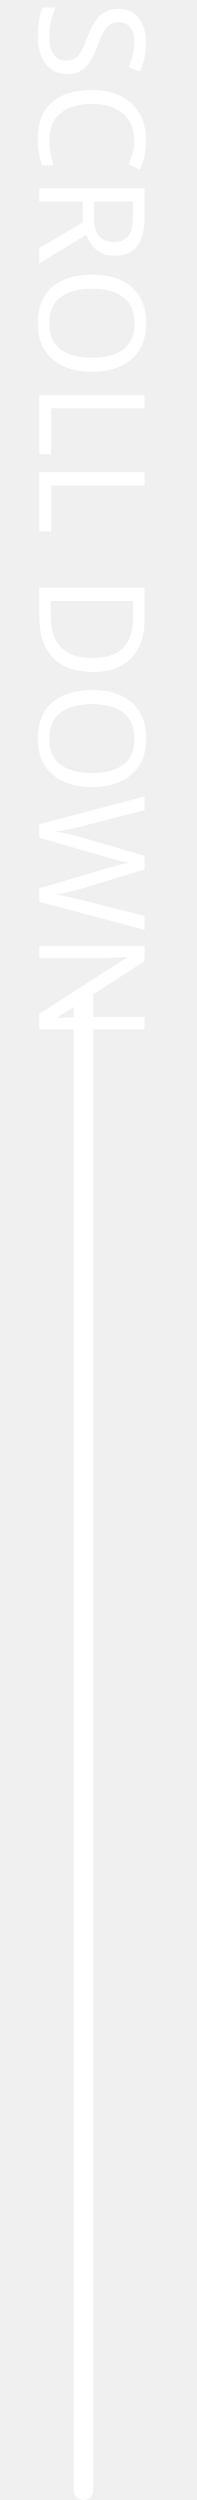
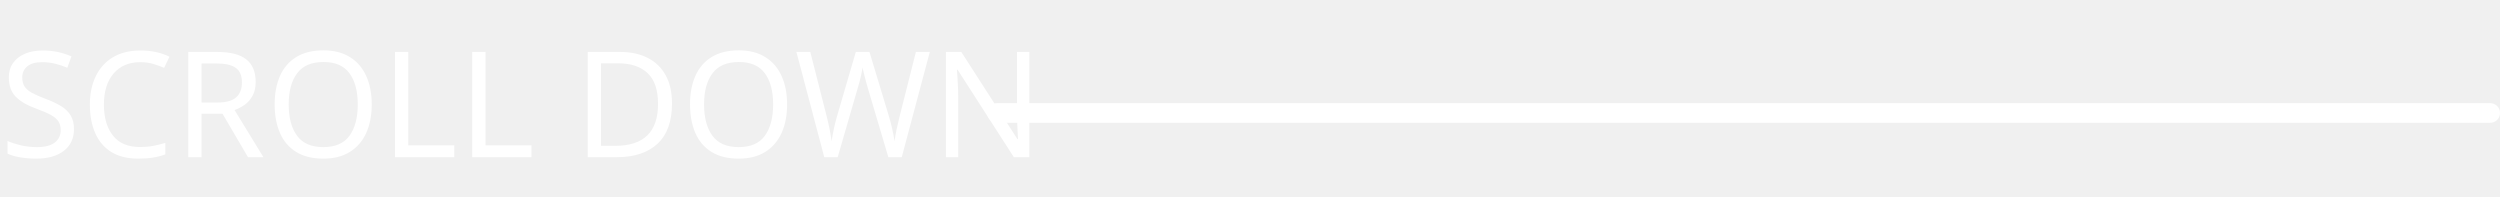
- <svg xmlns="http://www.w3.org/2000/svg" width="40" height="509" viewBox="0 0 40 509">
-   <g id="Scroll" transform="translate(-52 -603)">
+ <svg xmlns="http://www.w3.org/2000/svg" width="509" height="40" viewBox="0 0 509 40">
+   <g id="Scroll" transform="translate(-603 92) rotate(-90)">
    <text id="SCROLL_DOWN" data-name="SCROLL DOWN" transform="translate(60 603) rotate(90)" fill="#fff" font-size="30" font-family="SegoeUI, Segoe UI">
      <tspan x="0" y="0">SCROLL DOWN</tspan>
    </text>
    <path id="Path_27" data-name="Path 27" d="M1434,601.462h304" transform="translate(670.462 -628) rotate(90)" fill="none" stroke="#fff" stroke-linecap="round" stroke-width="4" />
  </g>
</svg>
